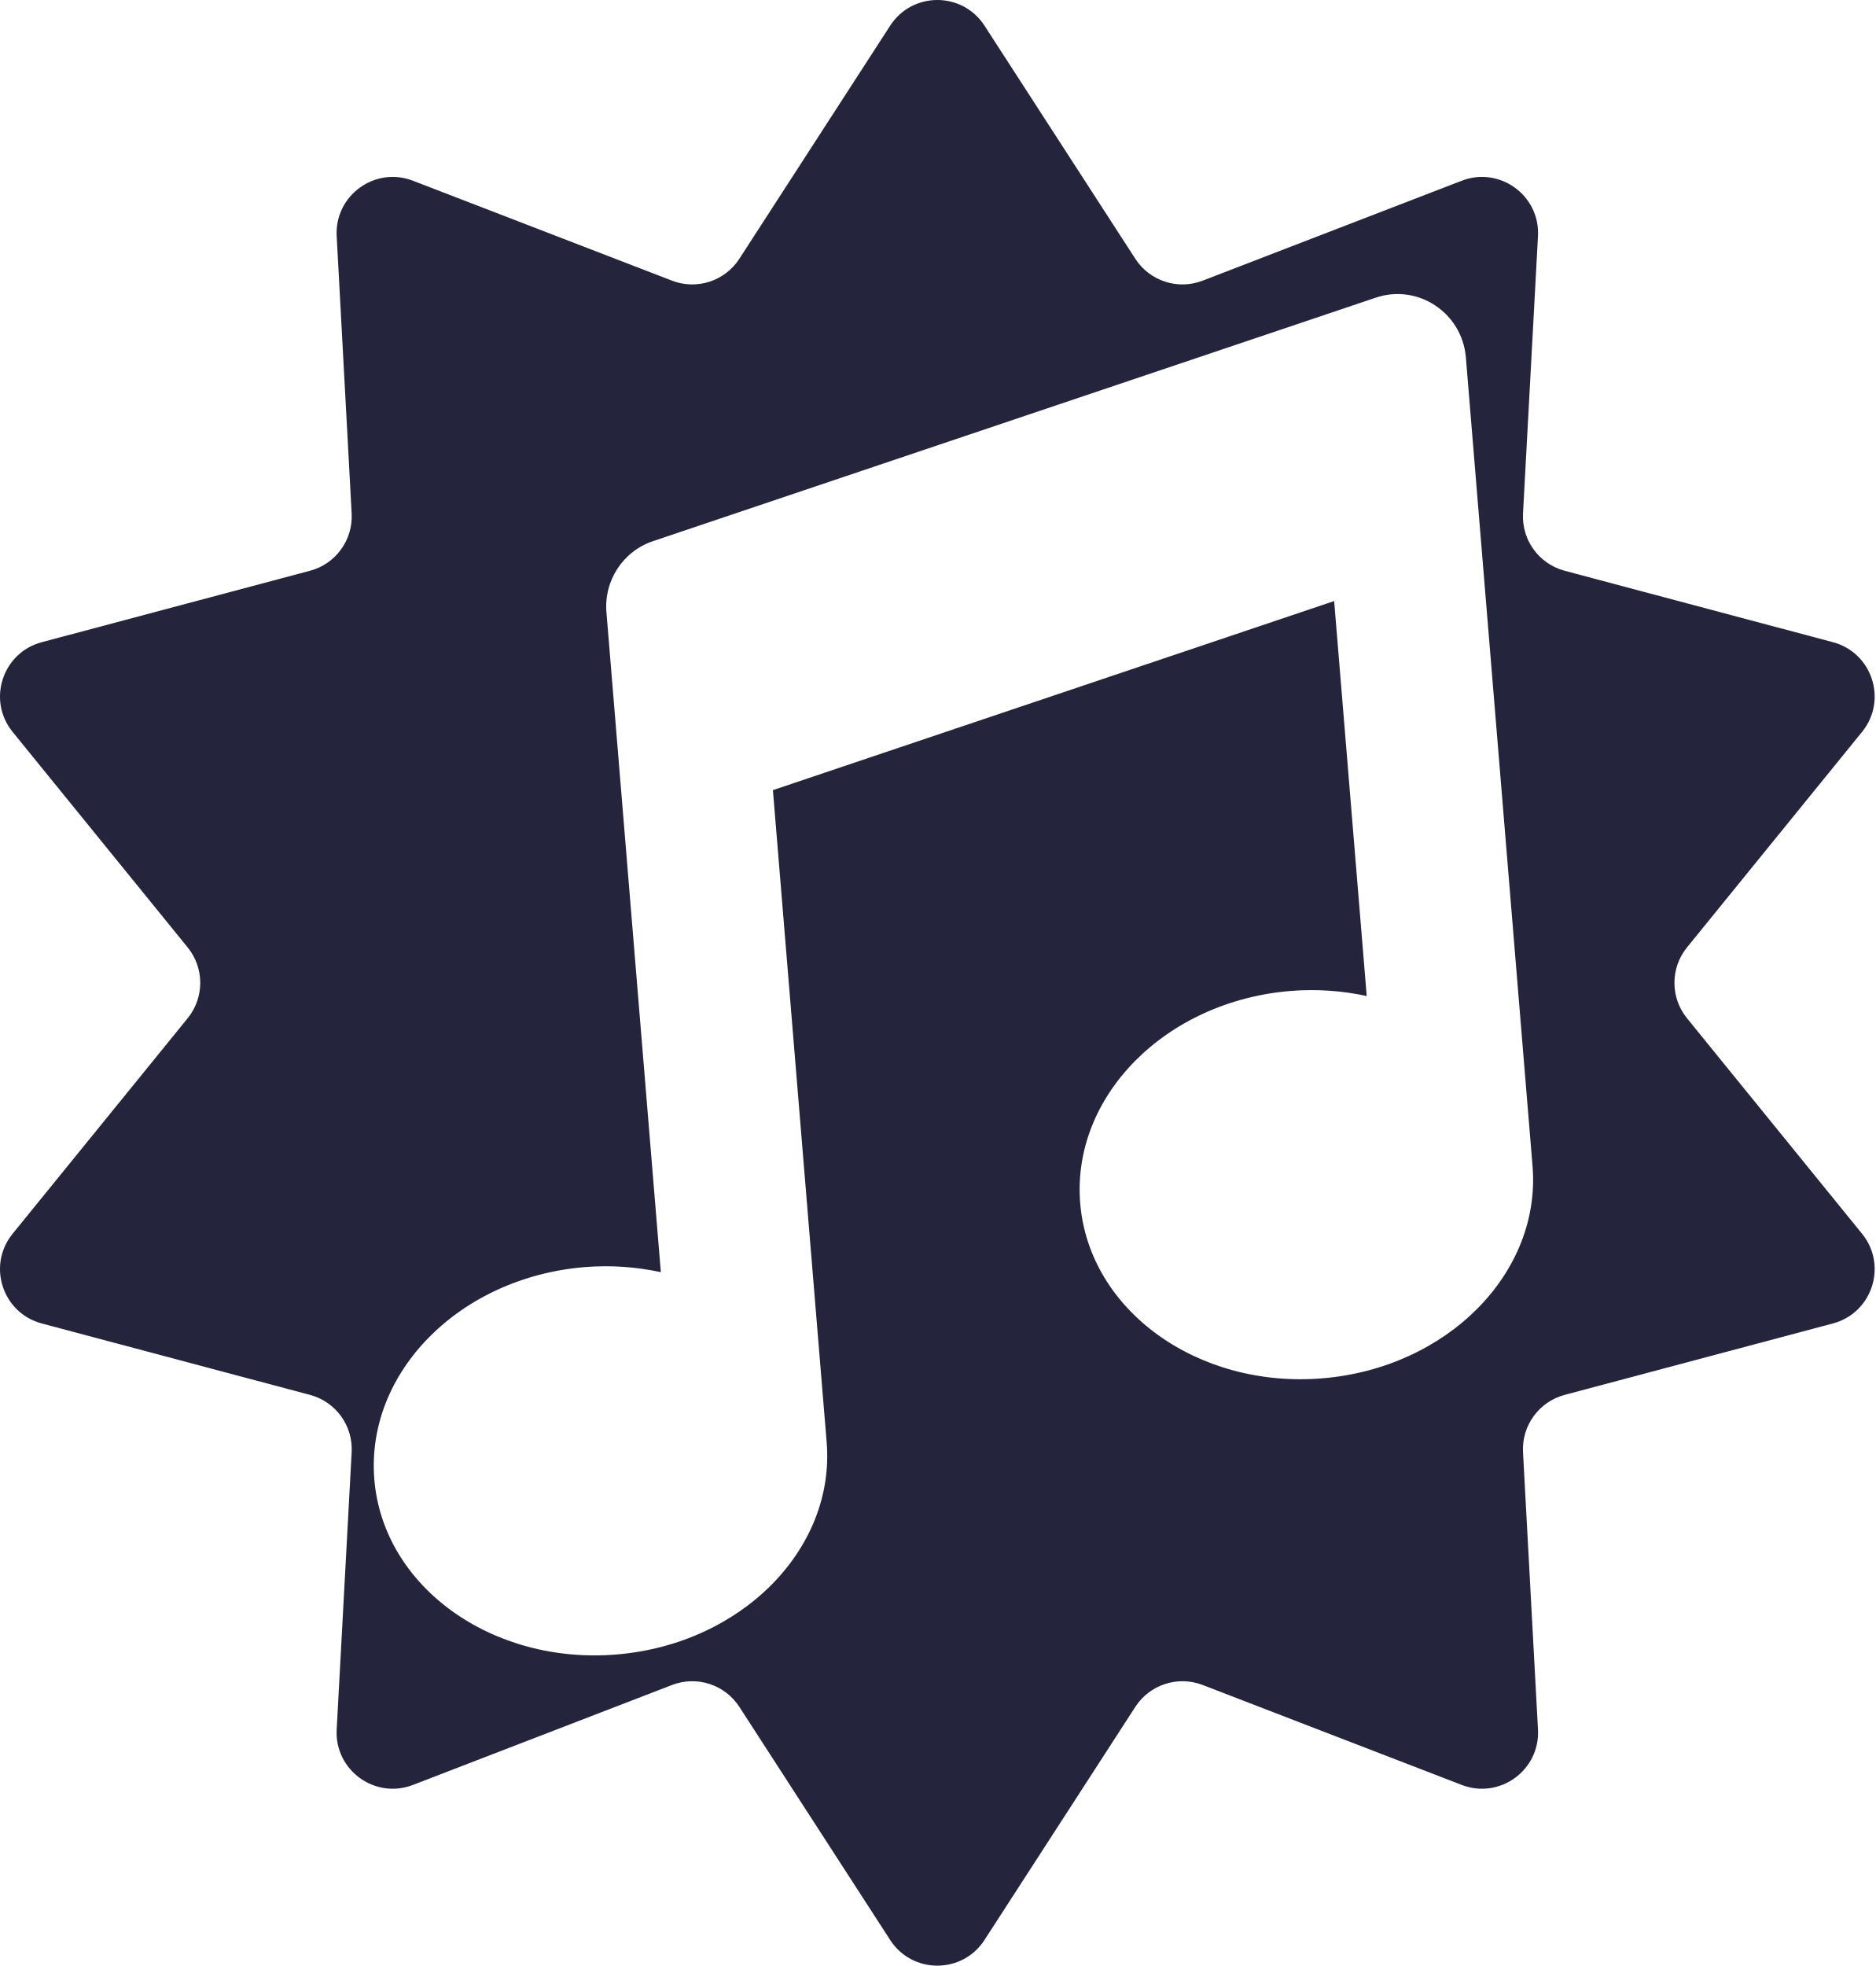
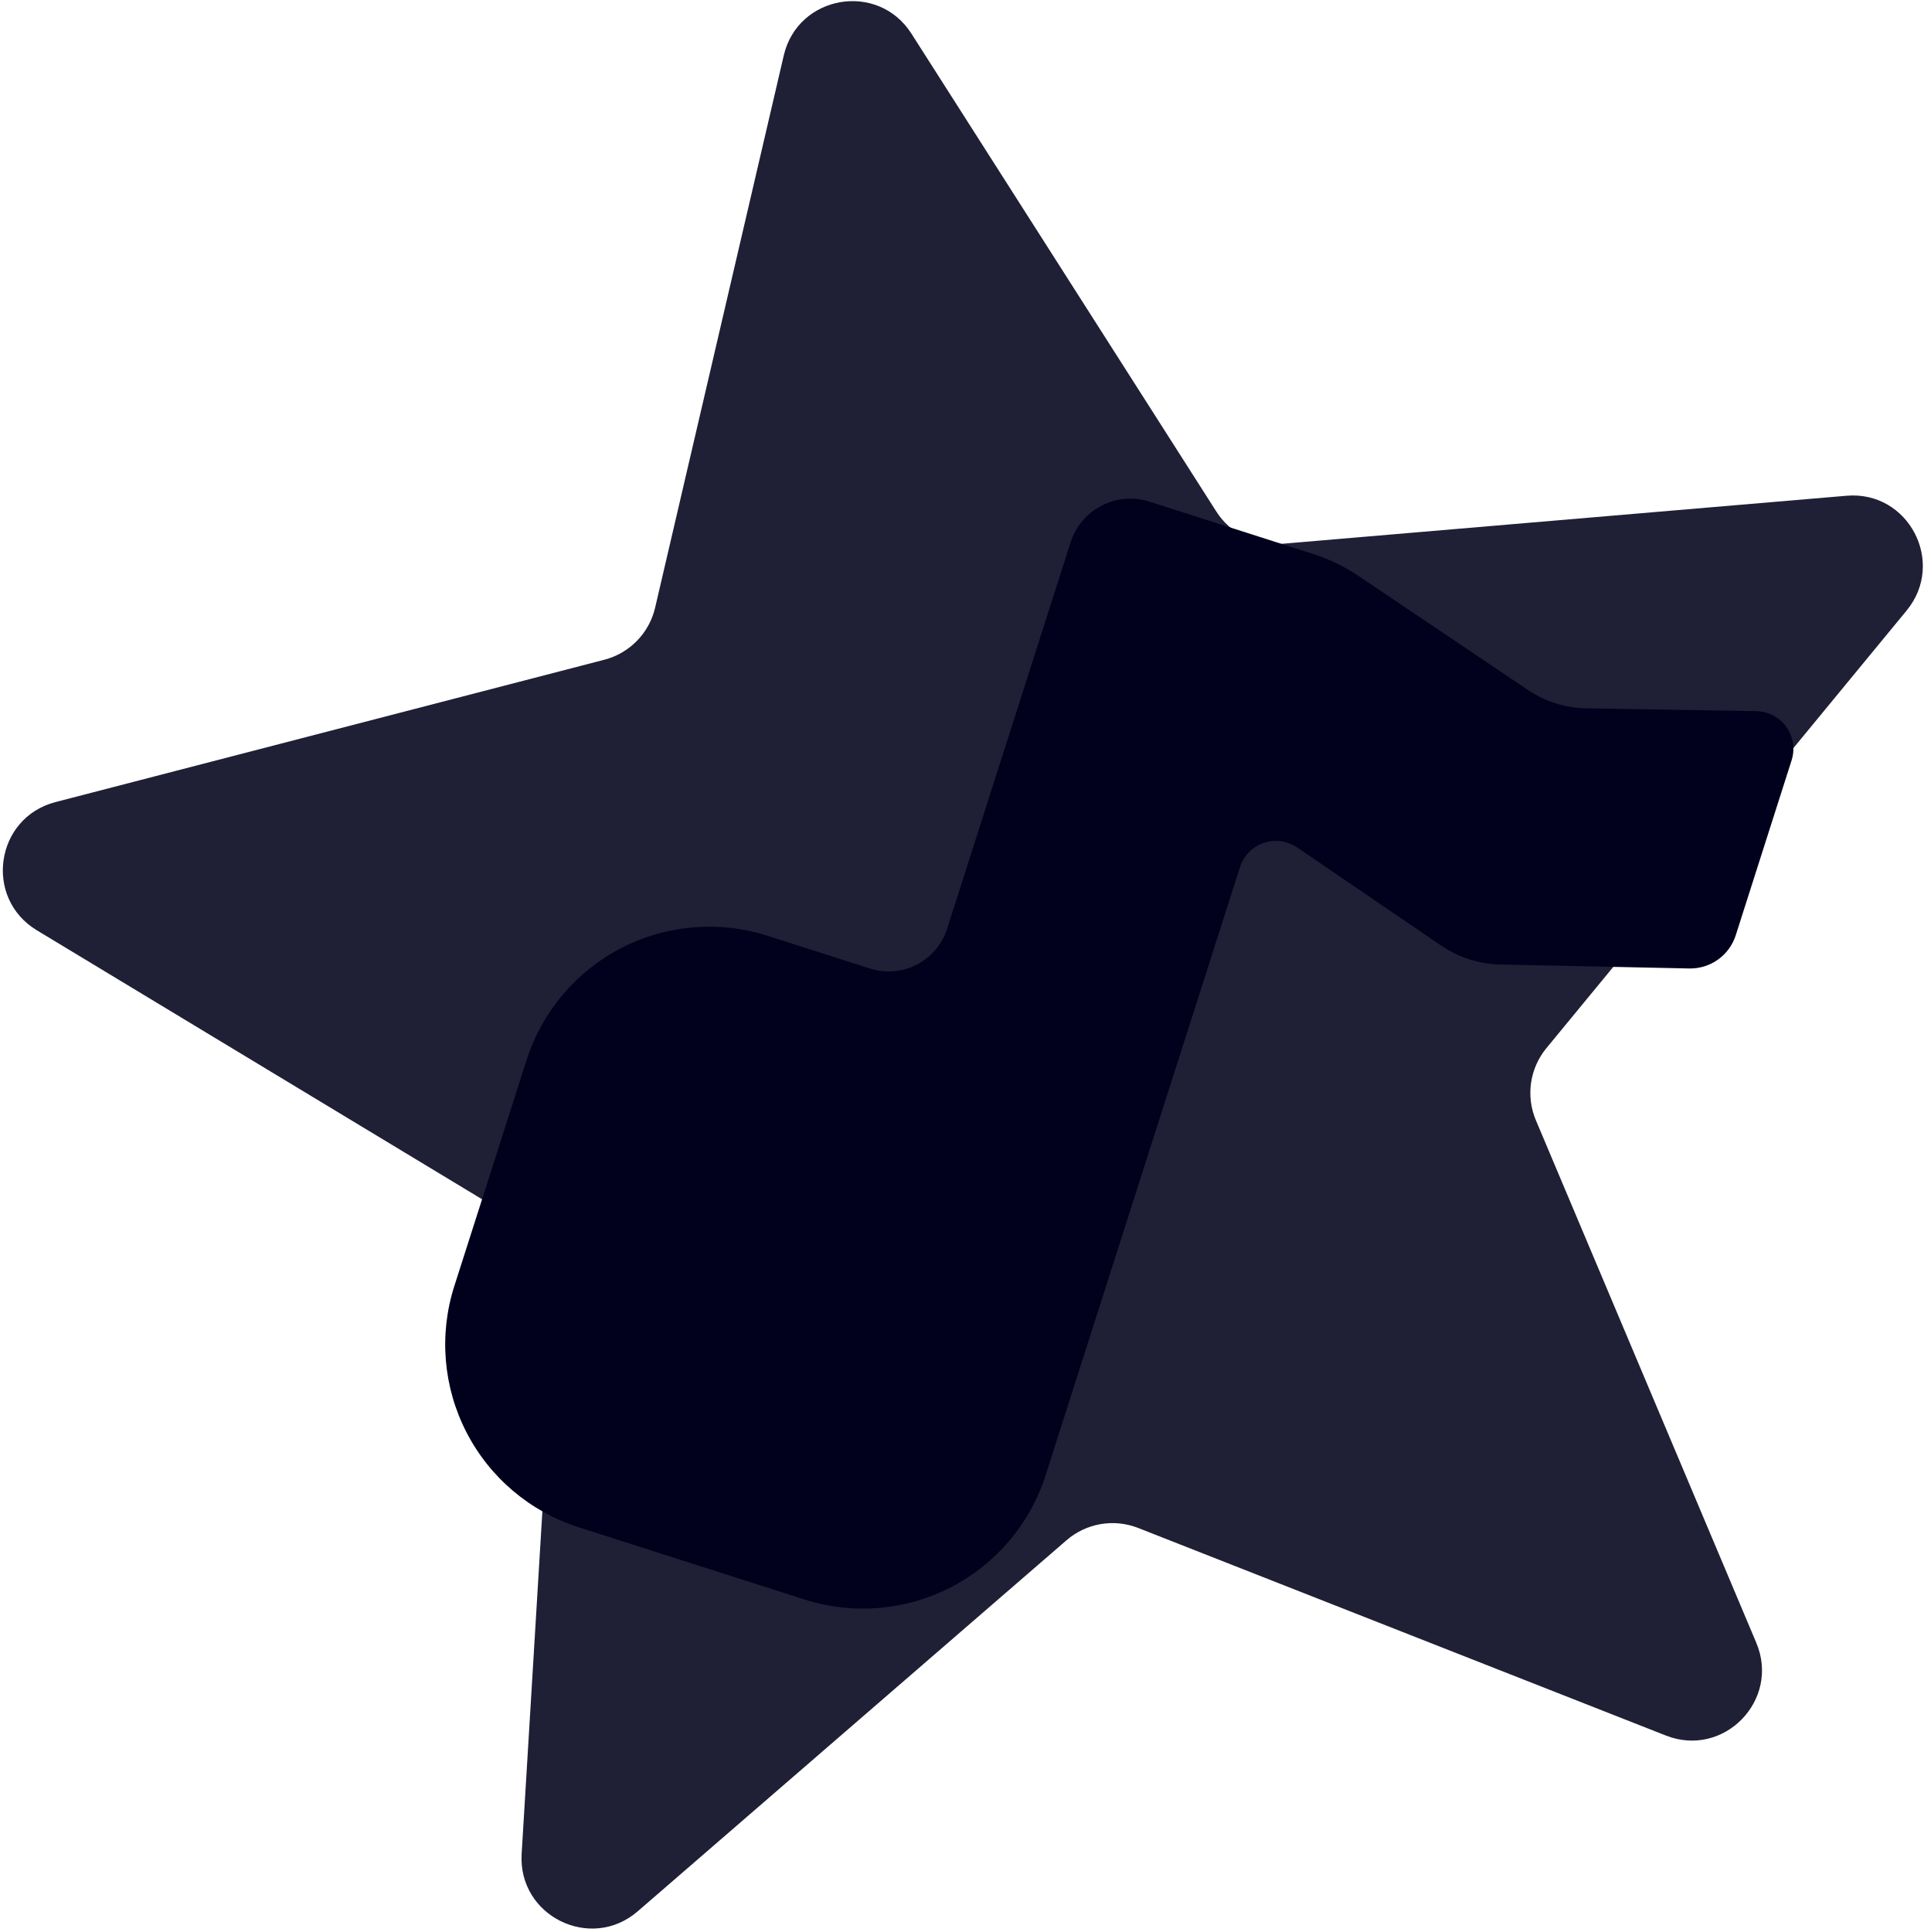
- <svg xmlns="http://www.w3.org/2000/svg" width="1336" height="1400" viewBox="0 0 1336 1400" fill="none">
-   <path fill-rule="evenodd" clip-rule="evenodd" d="M701.187 18.268C685.424 -6.089 649.786 -6.089 634.023 18.268L526.596 184.273C516.309 200.169 496.286 206.675 478.62 199.861L294.134 128.705C267.065 118.264 238.233 139.212 239.798 168.182L250.463 365.627C251.484 384.534 239.109 401.566 220.812 406.438L29.735 457.309C1.699 464.773 -9.314 498.667 8.981 521.185L133.663 674.653C145.603 689.349 145.603 710.402 133.663 725.098L8.981 878.566C-9.314 901.084 1.699 934.977 29.735 942.442L220.812 993.313C239.109 998.184 251.484 1015.22 250.463 1034.12L239.798 1231.57C238.233 1260.54 267.065 1281.49 294.134 1271.05L478.62 1199.89C496.286 1193.08 516.309 1199.58 526.596 1215.48L634.023 1381.48C649.786 1405.84 685.424 1405.84 701.187 1381.48L808.614 1215.48C818.901 1199.58 838.924 1193.08 856.59 1199.89L1041.08 1271.05C1068.14 1281.49 1096.98 1260.54 1095.41 1231.57L1084.75 1034.12C1083.73 1015.22 1096.1 998.184 1114.4 993.313L1305.47 942.442C1333.51 934.977 1344.52 901.084 1326.23 878.566L1201.55 725.098C1189.61 710.402 1189.61 689.349 1201.55 674.653L1326.23 521.185C1344.52 498.667 1333.51 464.773 1305.47 457.309L1114.4 406.438C1096.1 401.567 1083.73 384.534 1084.75 365.627L1095.41 168.182C1096.98 139.212 1068.14 118.264 1041.08 128.705L856.59 199.861C838.924 206.675 818.901 200.169 808.614 184.273L701.187 18.268ZM470.678 905.913L431.928 435.984C430.069 413.442 443.729 392.554 465.017 385.383L979.925 211.951C1009.93 201.845 1041.43 222.764 1044.05 254.536L1053.84 373.278L1091.53 830.311C1097.81 906.483 1030.78 974.179 941.82 981.515C852.857 988.851 775.646 933.049 769.365 856.877C763.084 780.705 830.111 713.008 919.074 705.672C937.931 704.117 956.191 705.549 973.428 709.261L950.237 428.012L550.492 562.655L588.778 1026.96C595.06 1103.14 528.032 1170.83 439.07 1178.17C350.107 1185.5 272.896 1129.7 266.615 1053.53C260.334 977.357 327.361 909.661 416.324 902.325C435.181 900.77 453.441 902.201 470.678 905.913Z" fill="#24243D" />
+ <svg xmlns="http://www.w3.org/2000/svg" width="483" height="485" viewBox="0 0 483 485" fill="none">
+   <path d="M267.78 386.65L160.12 479.8C148.31 490.01 130.03 480.98 130.97 465.39L139.57 323.3C139.766 320.087 139.08 316.883 137.585 314.032C136.09 311.182 133.844 308.795 131.09 307.13L9.24 233.53C-4.13 225.45 -1.19 205.27 13.93 201.35L151.73 165.62C154.844 164.811 157.677 163.168 159.924 160.866C162.171 158.564 163.747 155.692 164.48 152.56L196.78 13.92C200.33 -1.28 220.43 -4.72 228.83 8.44L305.4 128.44C307.131 131.152 309.572 133.339 312.458 134.764C315.343 136.188 318.564 136.795 321.77 136.52L463.61 124.45C479.17 123.12 488.61 141.18 478.72 153.24L388.24 263.14C386.197 265.626 384.872 268.624 384.408 271.809C383.945 274.993 384.36 278.244 385.61 281.21L440.96 412.41C447.02 426.8 432.78 441.41 418.25 435.68L285.78 383.58C282.785 382.4 279.525 382.062 276.352 382.603C273.179 383.144 270.214 384.544 267.78 386.65Z" fill="#1F1F35" />
+   <path d="M440.96 178.52L398.33 177.82C393.071 177.74 387.95 176.131 383.59 173.19L341.19 144.65C337.629 142.247 333.743 140.364 329.65 139.06L288.6 125.93C286.629 125.3 284.554 125.064 282.492 125.237C280.431 125.409 278.423 125.985 276.585 126.933C274.746 127.882 273.112 129.183 271.776 130.762C270.441 132.342 269.429 134.169 268.8 136.14L237.8 233.14C237.186 235.068 236.198 236.857 234.893 238.404C233.588 239.95 231.99 241.224 230.192 242.153C228.394 243.081 226.431 243.647 224.414 243.816C222.398 243.985 220.367 243.756 218.44 243.14L192.72 234.92C180.559 231.033 167.353 232.135 156.006 237.984C144.658 243.833 136.098 253.95 132.21 266.11L114.06 322.87C110.175 335.03 111.279 348.235 117.128 359.582C122.976 370.929 133.092 379.489 145.25 383.38L202.01 401.53C214.17 405.417 227.376 404.315 238.724 398.466C250.071 392.617 258.631 382.5 262.52 370.34L297.66 260.41L311.31 217.73C311.752 216.321 312.518 215.036 313.545 213.976C314.573 212.916 315.834 212.111 317.229 211.625C318.623 211.139 320.111 210.986 321.575 211.178C323.039 211.37 324.438 211.901 325.66 212.73L361.88 237.41C366.225 240.369 371.334 242.004 376.59 242.12L424.07 243.12C426.67 243.185 429.222 242.402 431.339 240.891C433.457 239.379 435.026 237.221 435.81 234.74L449.81 190.89C450.263 189.483 450.38 187.989 450.152 186.528C449.924 185.068 449.357 183.681 448.497 182.478C447.637 181.276 446.507 180.292 445.198 179.605C443.889 178.917 442.438 178.546 440.96 178.52Z" fill="#01011D" />
</svg>
